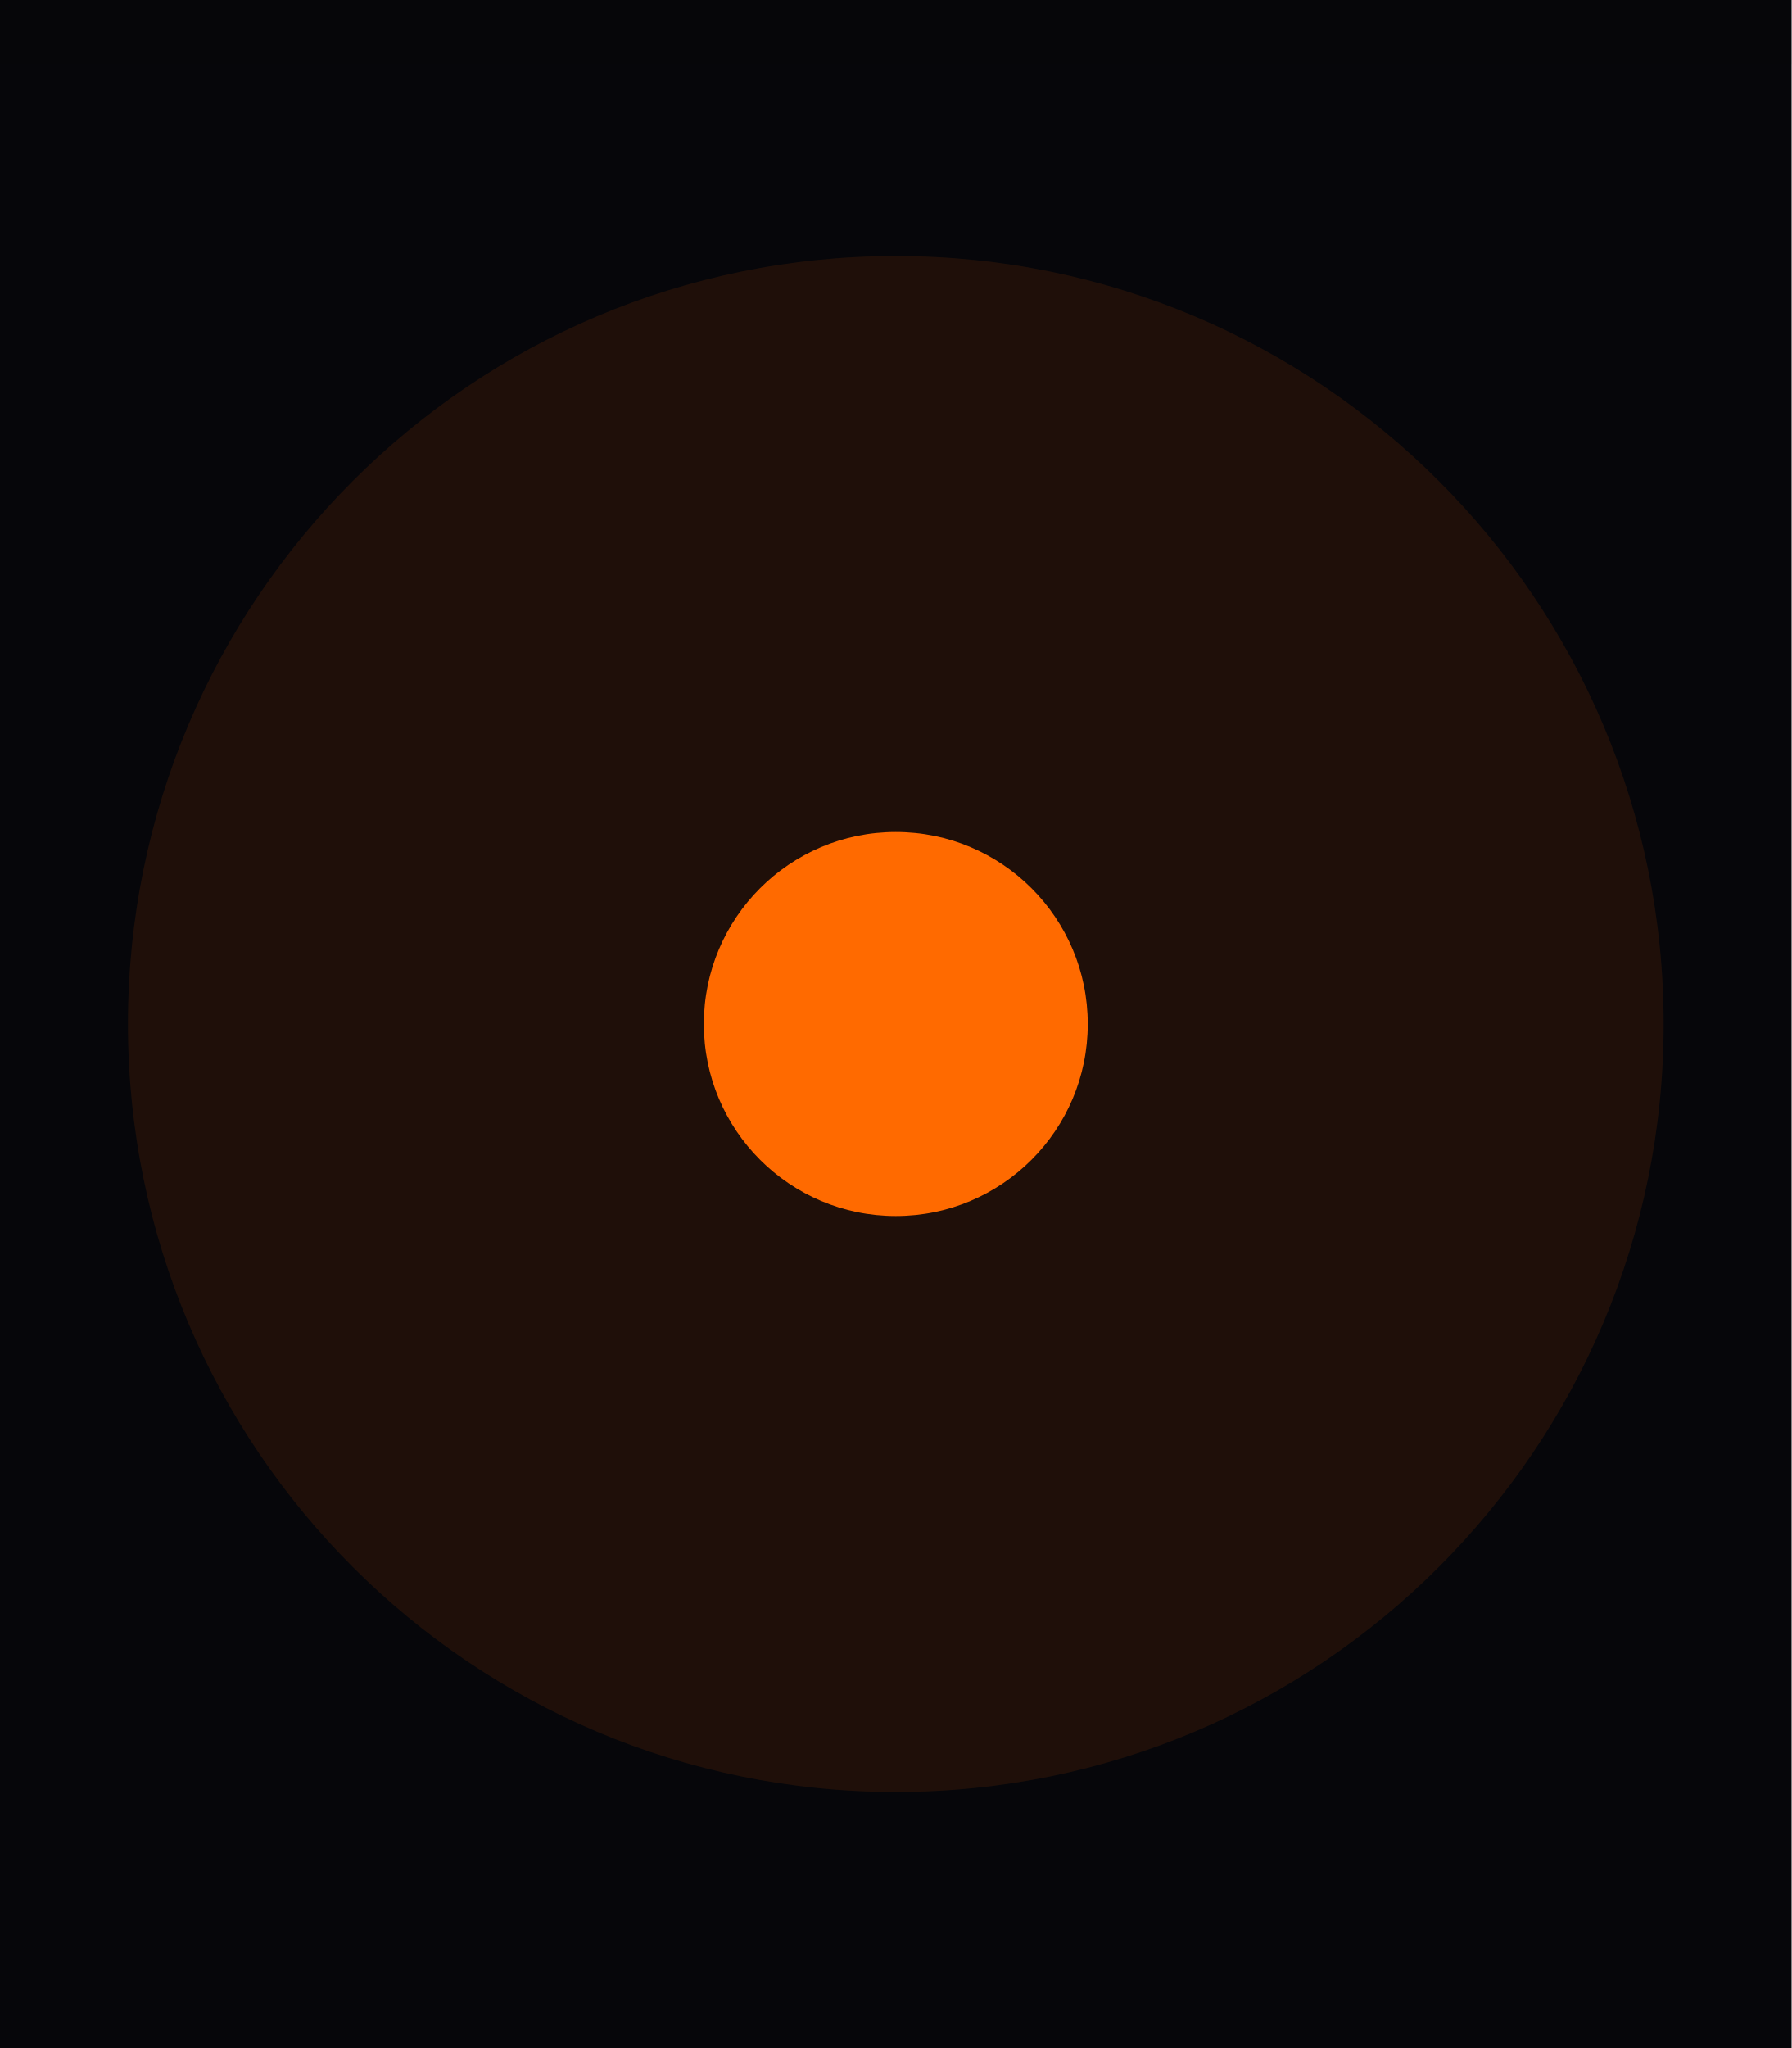
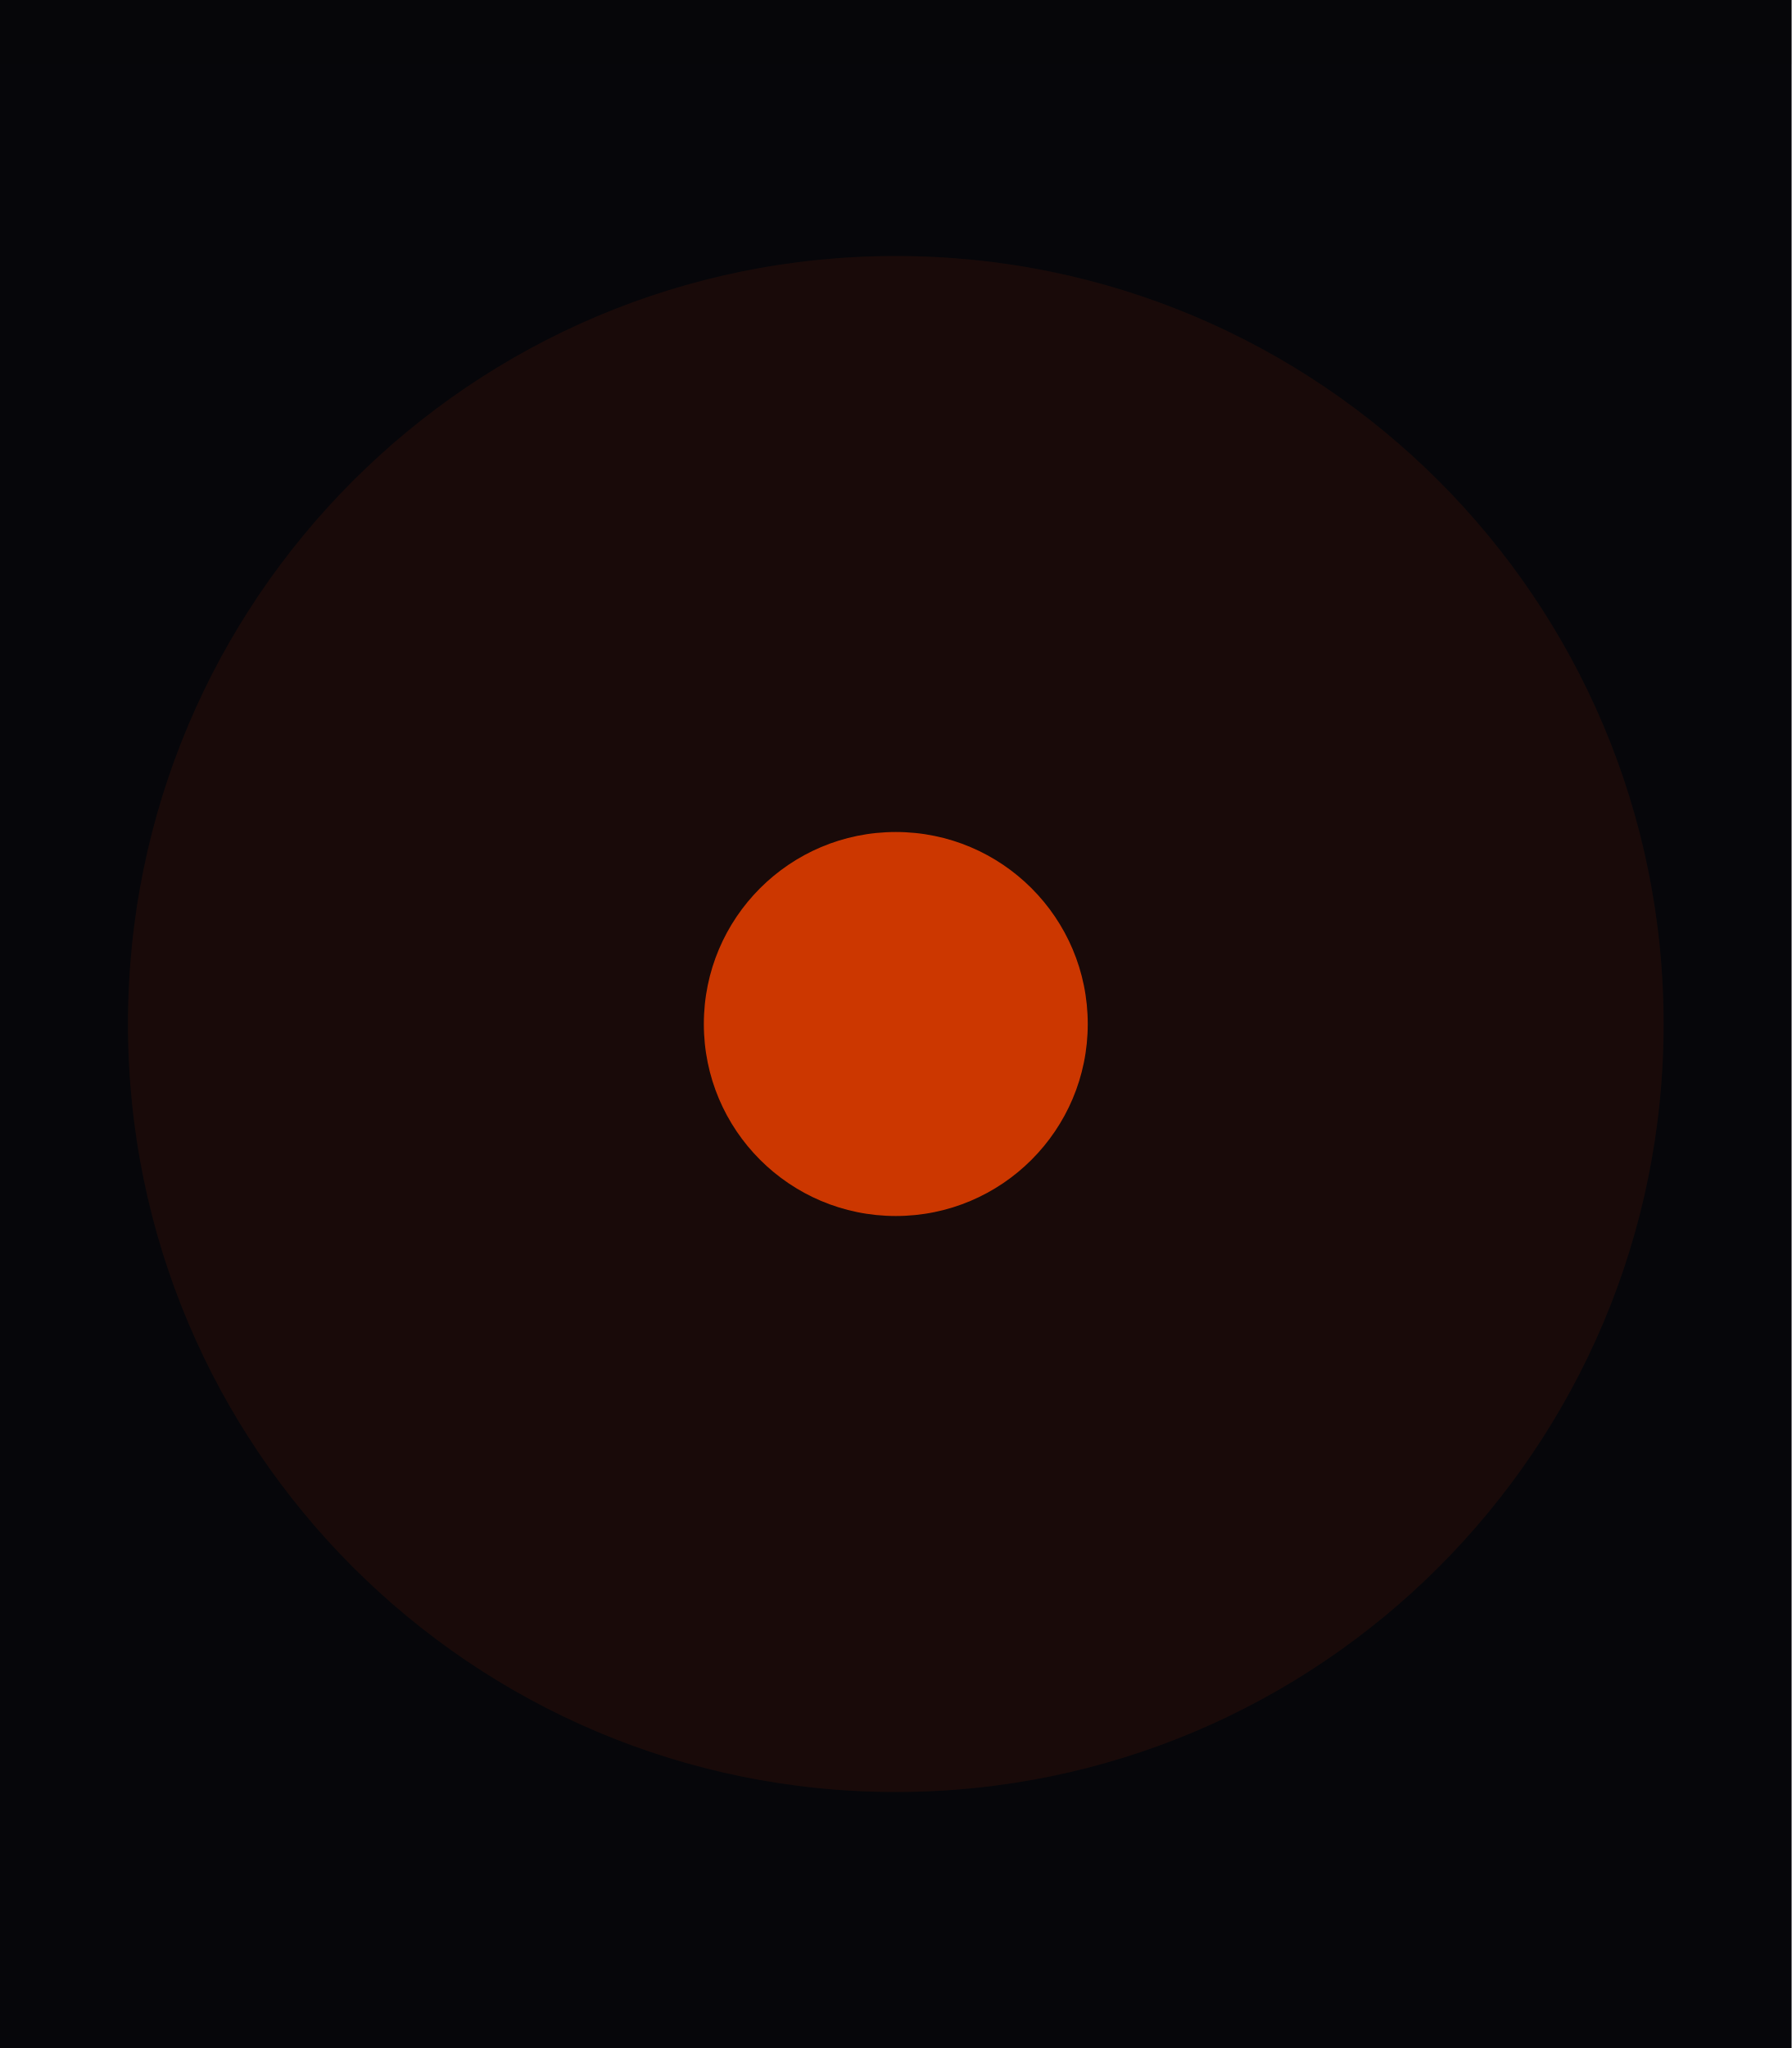
<svg xmlns="http://www.w3.org/2000/svg" width="28" height="32" viewBox="0 0 28 32" id="svg4142" version="1.1">
  <defs id="defs4144" />
  <g id="layer1" transform="translate(0,-1020.362)">
    <rect style="opacity:1;fill:#06060A;fill-opacity:1;fill-rule:evenodd;stroke:none;stroke-width:2.745;stroke-linecap:butt;stroke-linejoin:miter;stroke-miterlimit:4;stroke-dasharray:none;stroke-dashoffset:478.437;stroke-opacity:1" id="rect4741" width="28" height="32" x="0" y="1020.362" />
-     <circle style="fill:#FF6A00;fill-opacity:0.102;stroke:none;stroke-width:0.5;stroke-linejoin:miter;stroke-miterlimit:4;stroke-dasharray:none;stroke-opacity:1" id="path2994" cx="1036.362" cy="-14" r="12" transform="matrix(0,1,-1,0,0,0)" />
+     <circle style="fill:#cc3700;fill-opacity:0.102;stroke:none;stroke-width:0.5;stroke-linejoin:miter;stroke-miterlimit:4;stroke-dasharray:none;stroke-opacity:1" id="path2994" cx="1036.362" cy="-14" r="12" transform="matrix(0,1,-1,0,0,0)" />
    <rect style="opacity:1;fill:#06060A;fill-opacity:0.07;fill-rule:evenodd;stroke:none;stroke-width:2.745;stroke-linecap:butt;stroke-linejoin:miter;stroke-miterlimit:4;stroke-dasharray:none;stroke-dashoffset:478.437;stroke-opacity:1" id="rect4959" width="28" height="1" x="0" y="1020.362" />
-     <circle style="opacity:1;fill:#FF6A00;fill-opacity:1;fill-rule:nonzero;stroke:none;stroke-width:2.745;stroke-linecap:butt;stroke-linejoin:miter;stroke-miterlimit:4;stroke-dasharray:none;stroke-dashoffset:478.437;stroke-opacity:1" id="path4377" cx="14" cy="1036.362" r="3" />
+     <circle style="opacity:1;fill:#cc3700;fill-opacity:1;fill-rule:nonzero;stroke:none;stroke-width:2.745;stroke-linecap:butt;stroke-linejoin:miter;stroke-miterlimit:4;stroke-dasharray:none;stroke-dashoffset:478.437;stroke-opacity:1" id="path4377" cx="14" cy="1036.362" r="3" />
  </g>
</svg>
